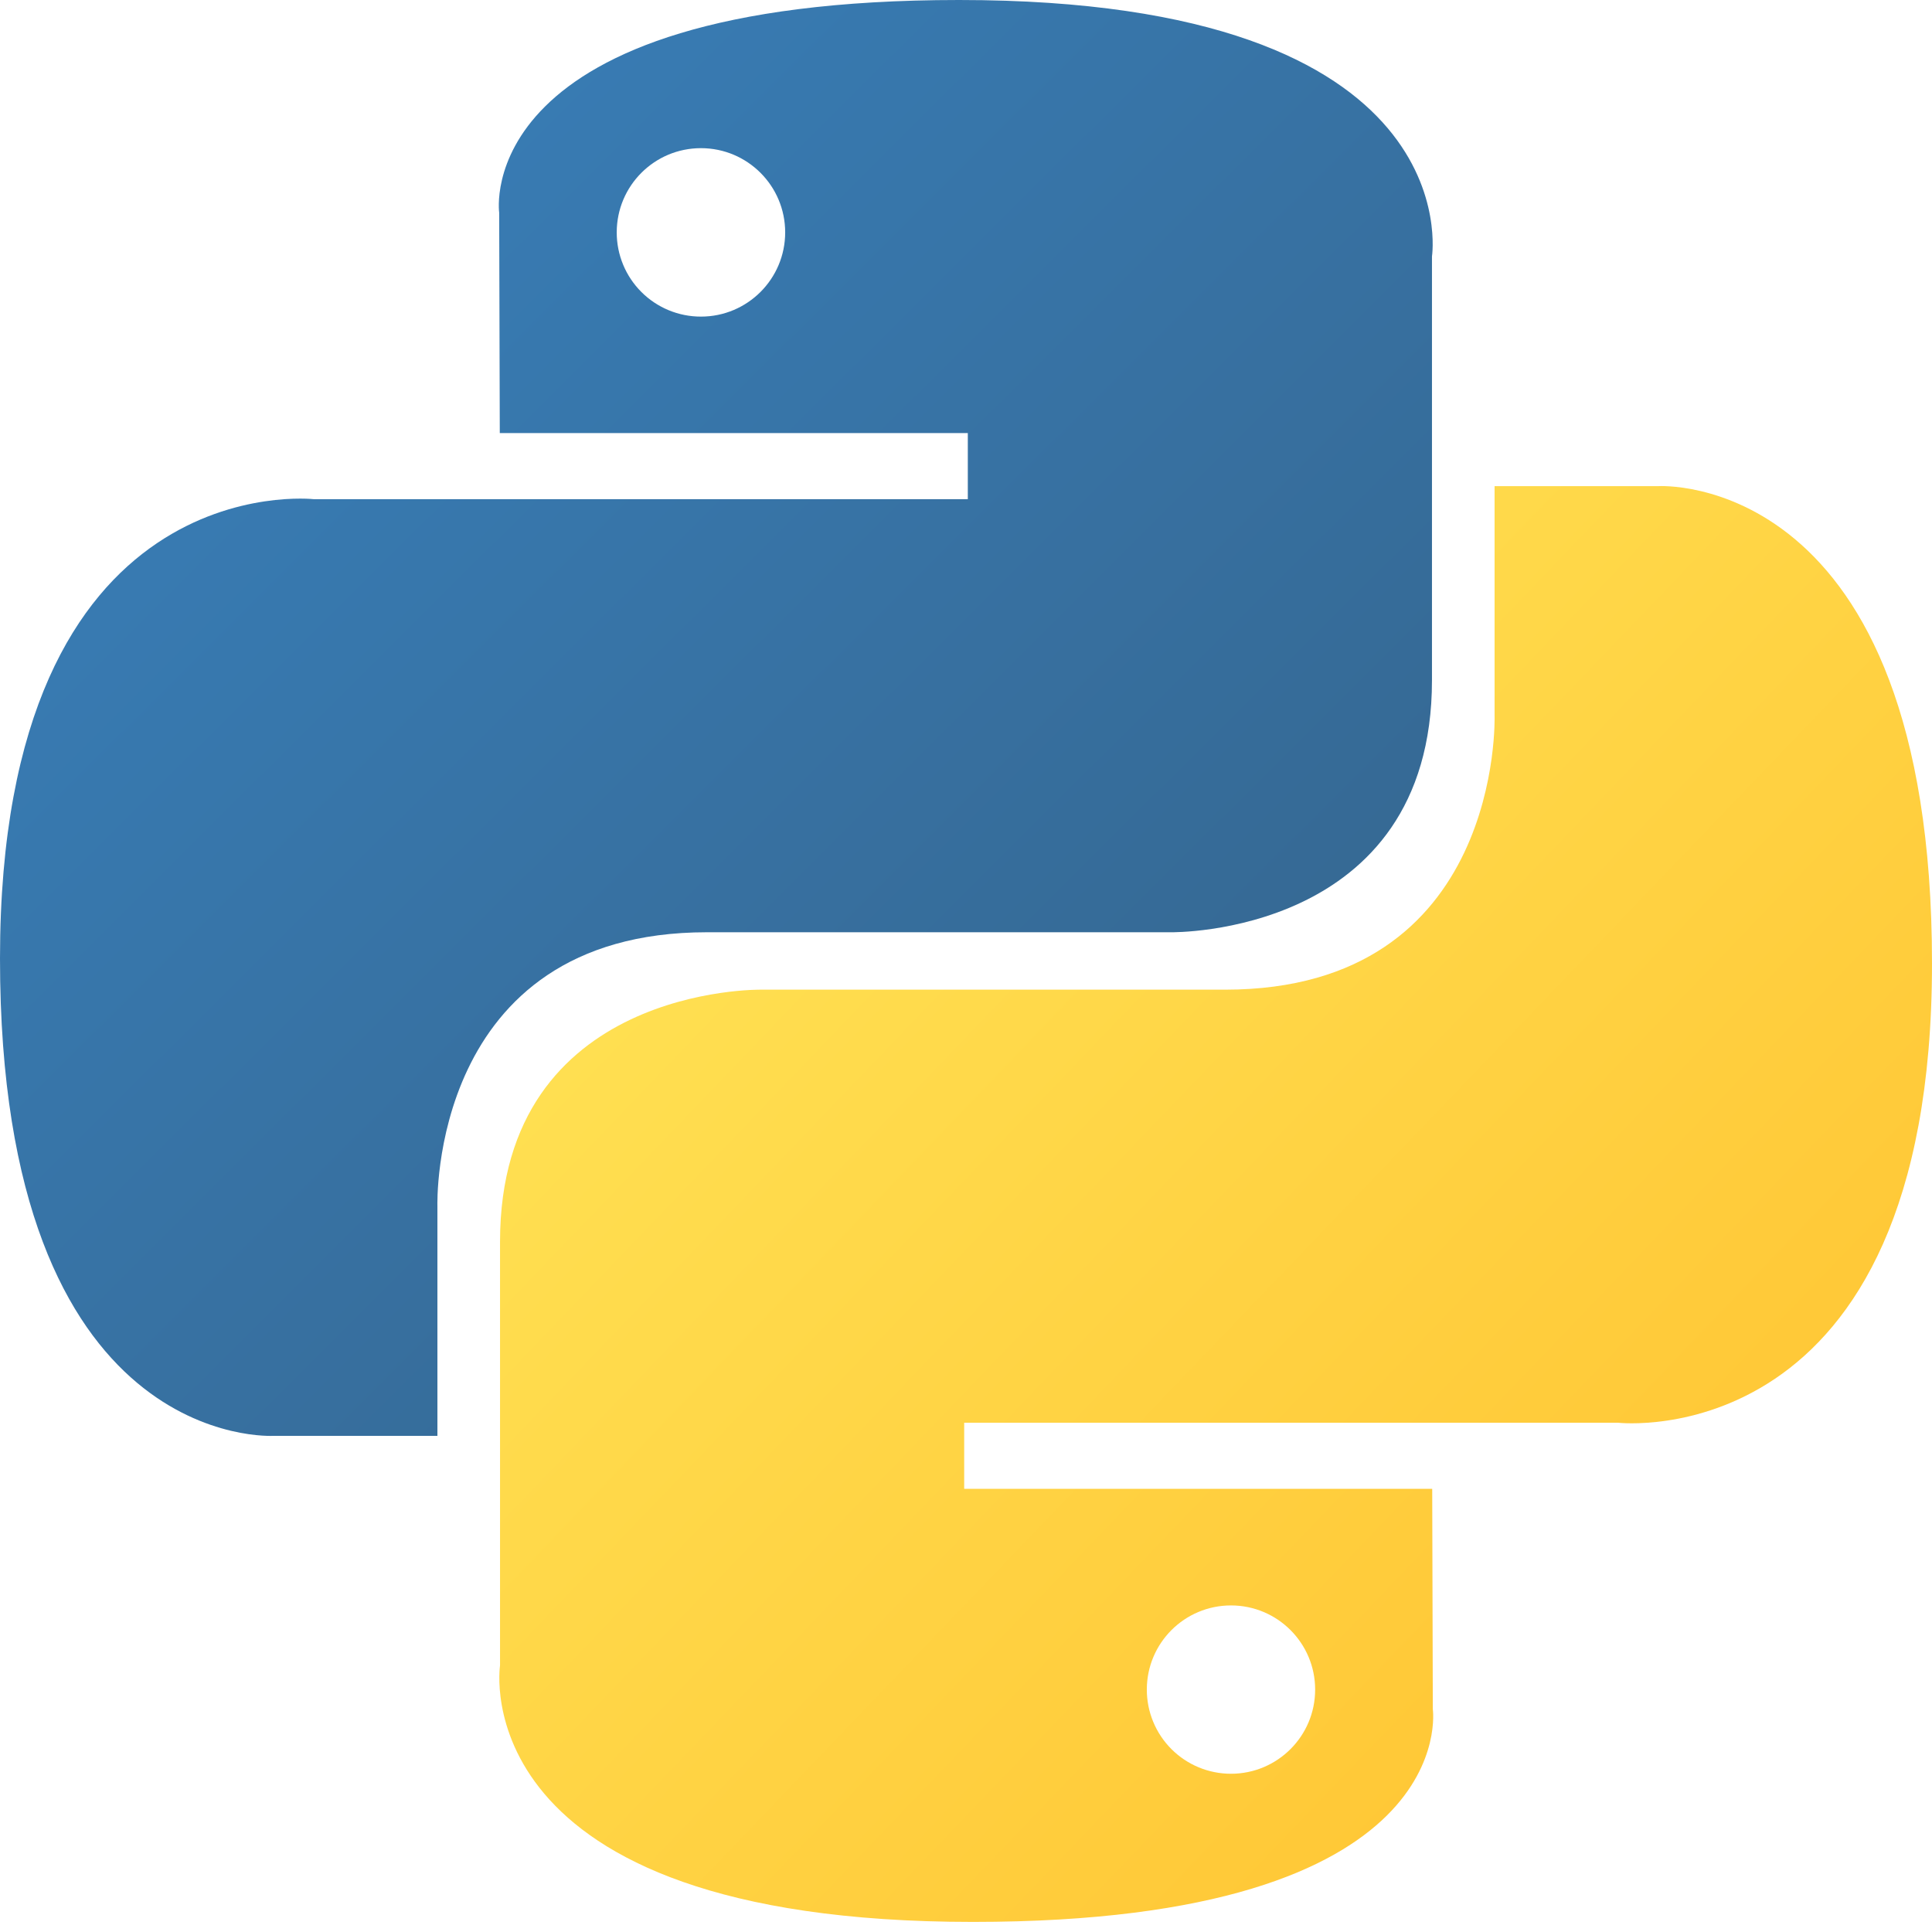
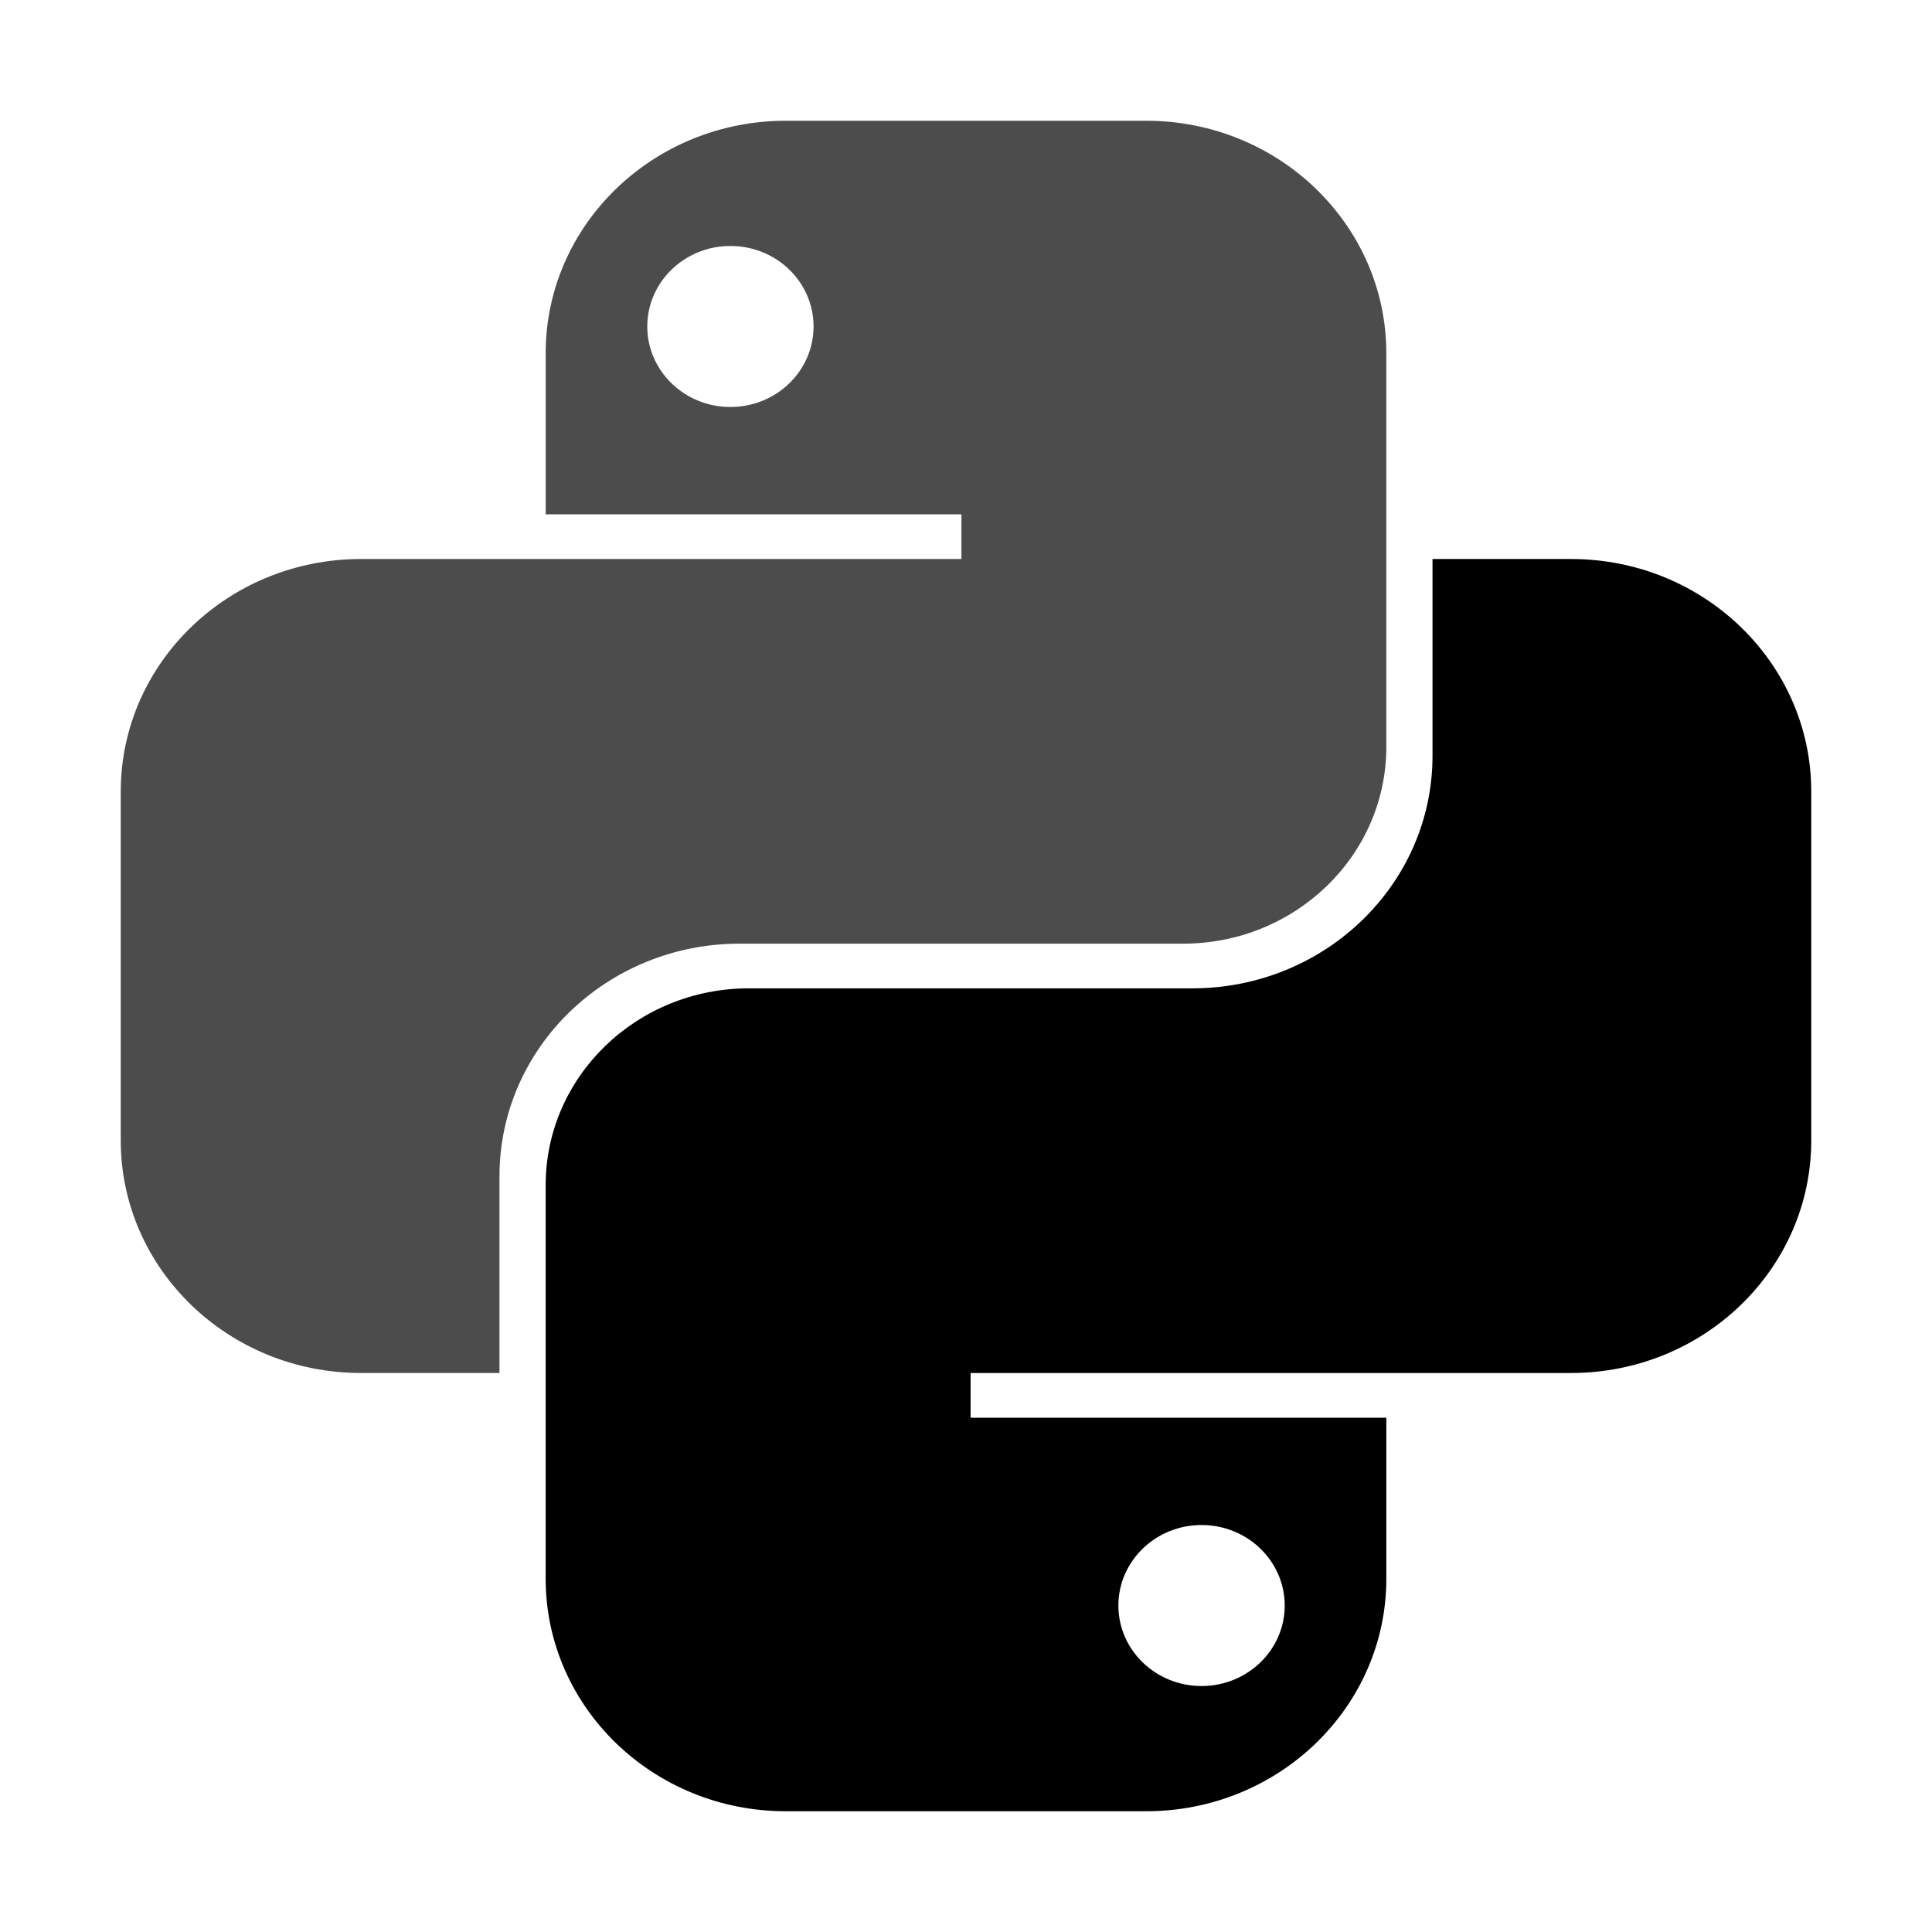
- <svg xmlns="http://www.w3.org/2000/svg" fill="none" viewBox="16 16 32 32">
-   <path fill="url(#python__a)" d="M31.885 16c-8.124 0-7.617 3.523-7.617 3.523l.01 3.65h7.752v1.095H21.197S16 23.678 16 31.876c0 8.196 4.537 7.906 4.537 7.906h2.708v-3.804s-.146-4.537 4.465-4.537h7.688s4.32.07 4.32-4.175v-7.019S40.374 16 31.885 16zm-4.275 2.454a1.394 1.394 0 1 1 0 2.79 1.393 1.393 0 0 1-1.395-1.395c0-.771.624-1.395 1.395-1.395z" />
-   <path fill="url(#python__b)" d="M32.115 47.833c8.124 0 7.617-3.523 7.617-3.523l-.01-3.65H31.97v-1.095h10.832S48 40.155 48 31.958c0-8.197-4.537-7.906-4.537-7.906h-2.708v3.803s.146 4.537-4.465 4.537h-7.688s-4.32-.07-4.32 4.175v7.019s-.656 4.247 7.833 4.247zm4.275-2.454a1.393 1.393 0 0 1-1.395-1.395 1.394 1.394 0 1 1 1.395 1.395z" />
-   <defs>
-     <linearGradient id="python__a" x1="19.075" x2="34.898" y1="18.782" y2="34.658" gradientUnits="userSpaceOnUse">
-       <stop stop-color="#387EB8" />
-       <stop offset="1" stop-color="#366994" />
-     </linearGradient>
-     <linearGradient id="python__b" x1="28.809" x2="45.803" y1="28.882" y2="45.163" gradientUnits="userSpaceOnUse">
-       <stop stop-color="#FFE052" />
-       <stop offset="1" stop-color="#FFC331" />
-     </linearGradient>
-   </defs>
+ <svg xmlns="http://www.w3.org/2000/svg" width="1em" height="1em" viewBox="0 0 32 32" fill="currentColor">
+   <path fill-rule="evenodd" clip-rule="evenodd" d="M13.016 2C10.819 2 9.038 3.725 9.038 5.852V8.519H15.924V9.259H5.978C3.781 9.259 2 10.984 2 13.111L2 18.889C2 21.016 3.781 22.741 5.978 22.741H8.273V19.482C8.273 17.354 10.054 15.63 12.251 15.63H19.596C21.455 15.63 22.962 14.17 22.962 12.37V5.852C22.962 3.725 21.181 2 18.984 2H13.016ZM12.098 6.741C12.859 6.741 13.475 6.144 13.475 5.407C13.475 4.671 12.859 4.074 12.098 4.074C11.338 4.074 10.721 4.671 10.721 5.407C10.721 6.144 11.338 6.741 12.098 6.741Z" opacity="0.7" />
+   <path fill-rule="evenodd" clip-rule="evenodd" d="M18.983 30C21.18 30 22.962 28.276 22.962 26.148V23.482L16.076 23.482L16.076 22.741L26.022 22.741C28.219 22.741 30 21.016 30 18.889V13.111C30 10.984 28.219 9.259 26.022 9.259L23.727 9.259V12.518C23.727 14.646 21.945 16.37 19.748 16.37L12.404 16.37C10.545 16.37 9.038 17.83 9.038 19.63L9.038 26.148C9.038 28.276 10.819 30 13.016 30H18.983ZM19.901 25.259C19.141 25.259 18.524 25.856 18.524 26.593C18.524 27.329 19.141 27.926 19.901 27.926C20.662 27.926 21.279 27.329 21.279 26.593C21.279 25.856 20.662 25.259 19.901 25.259Z" />
</svg>
